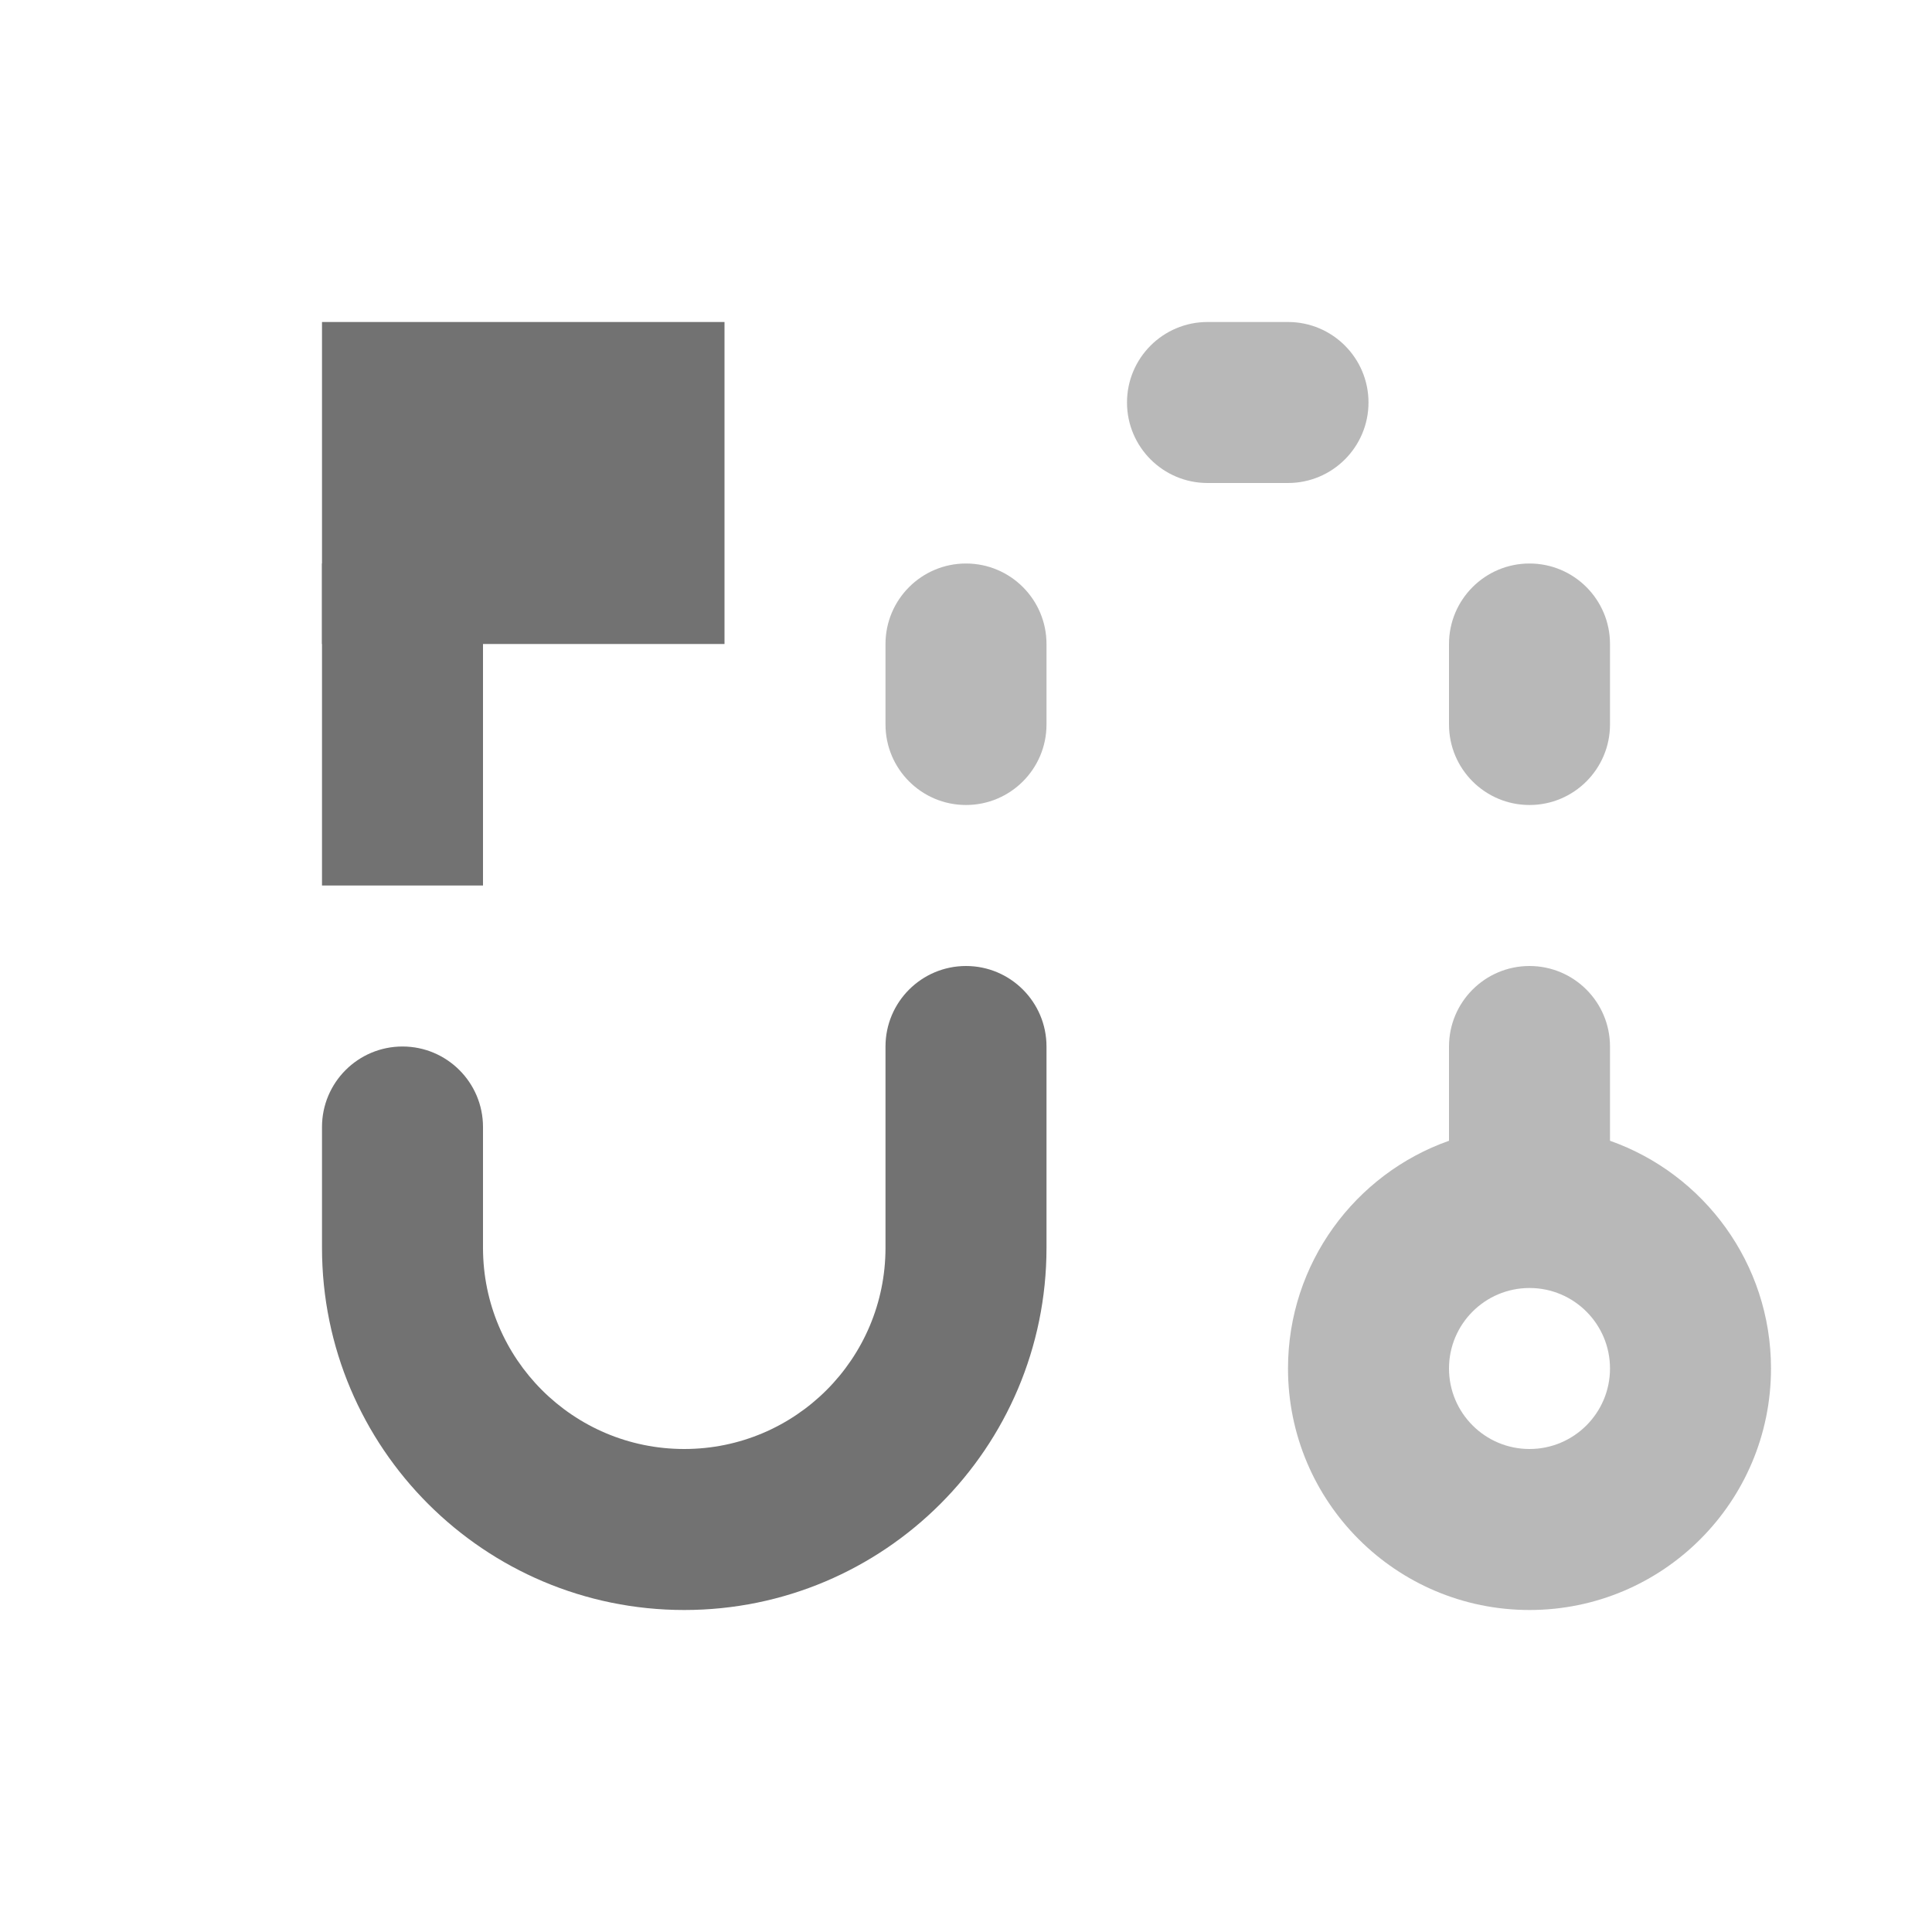
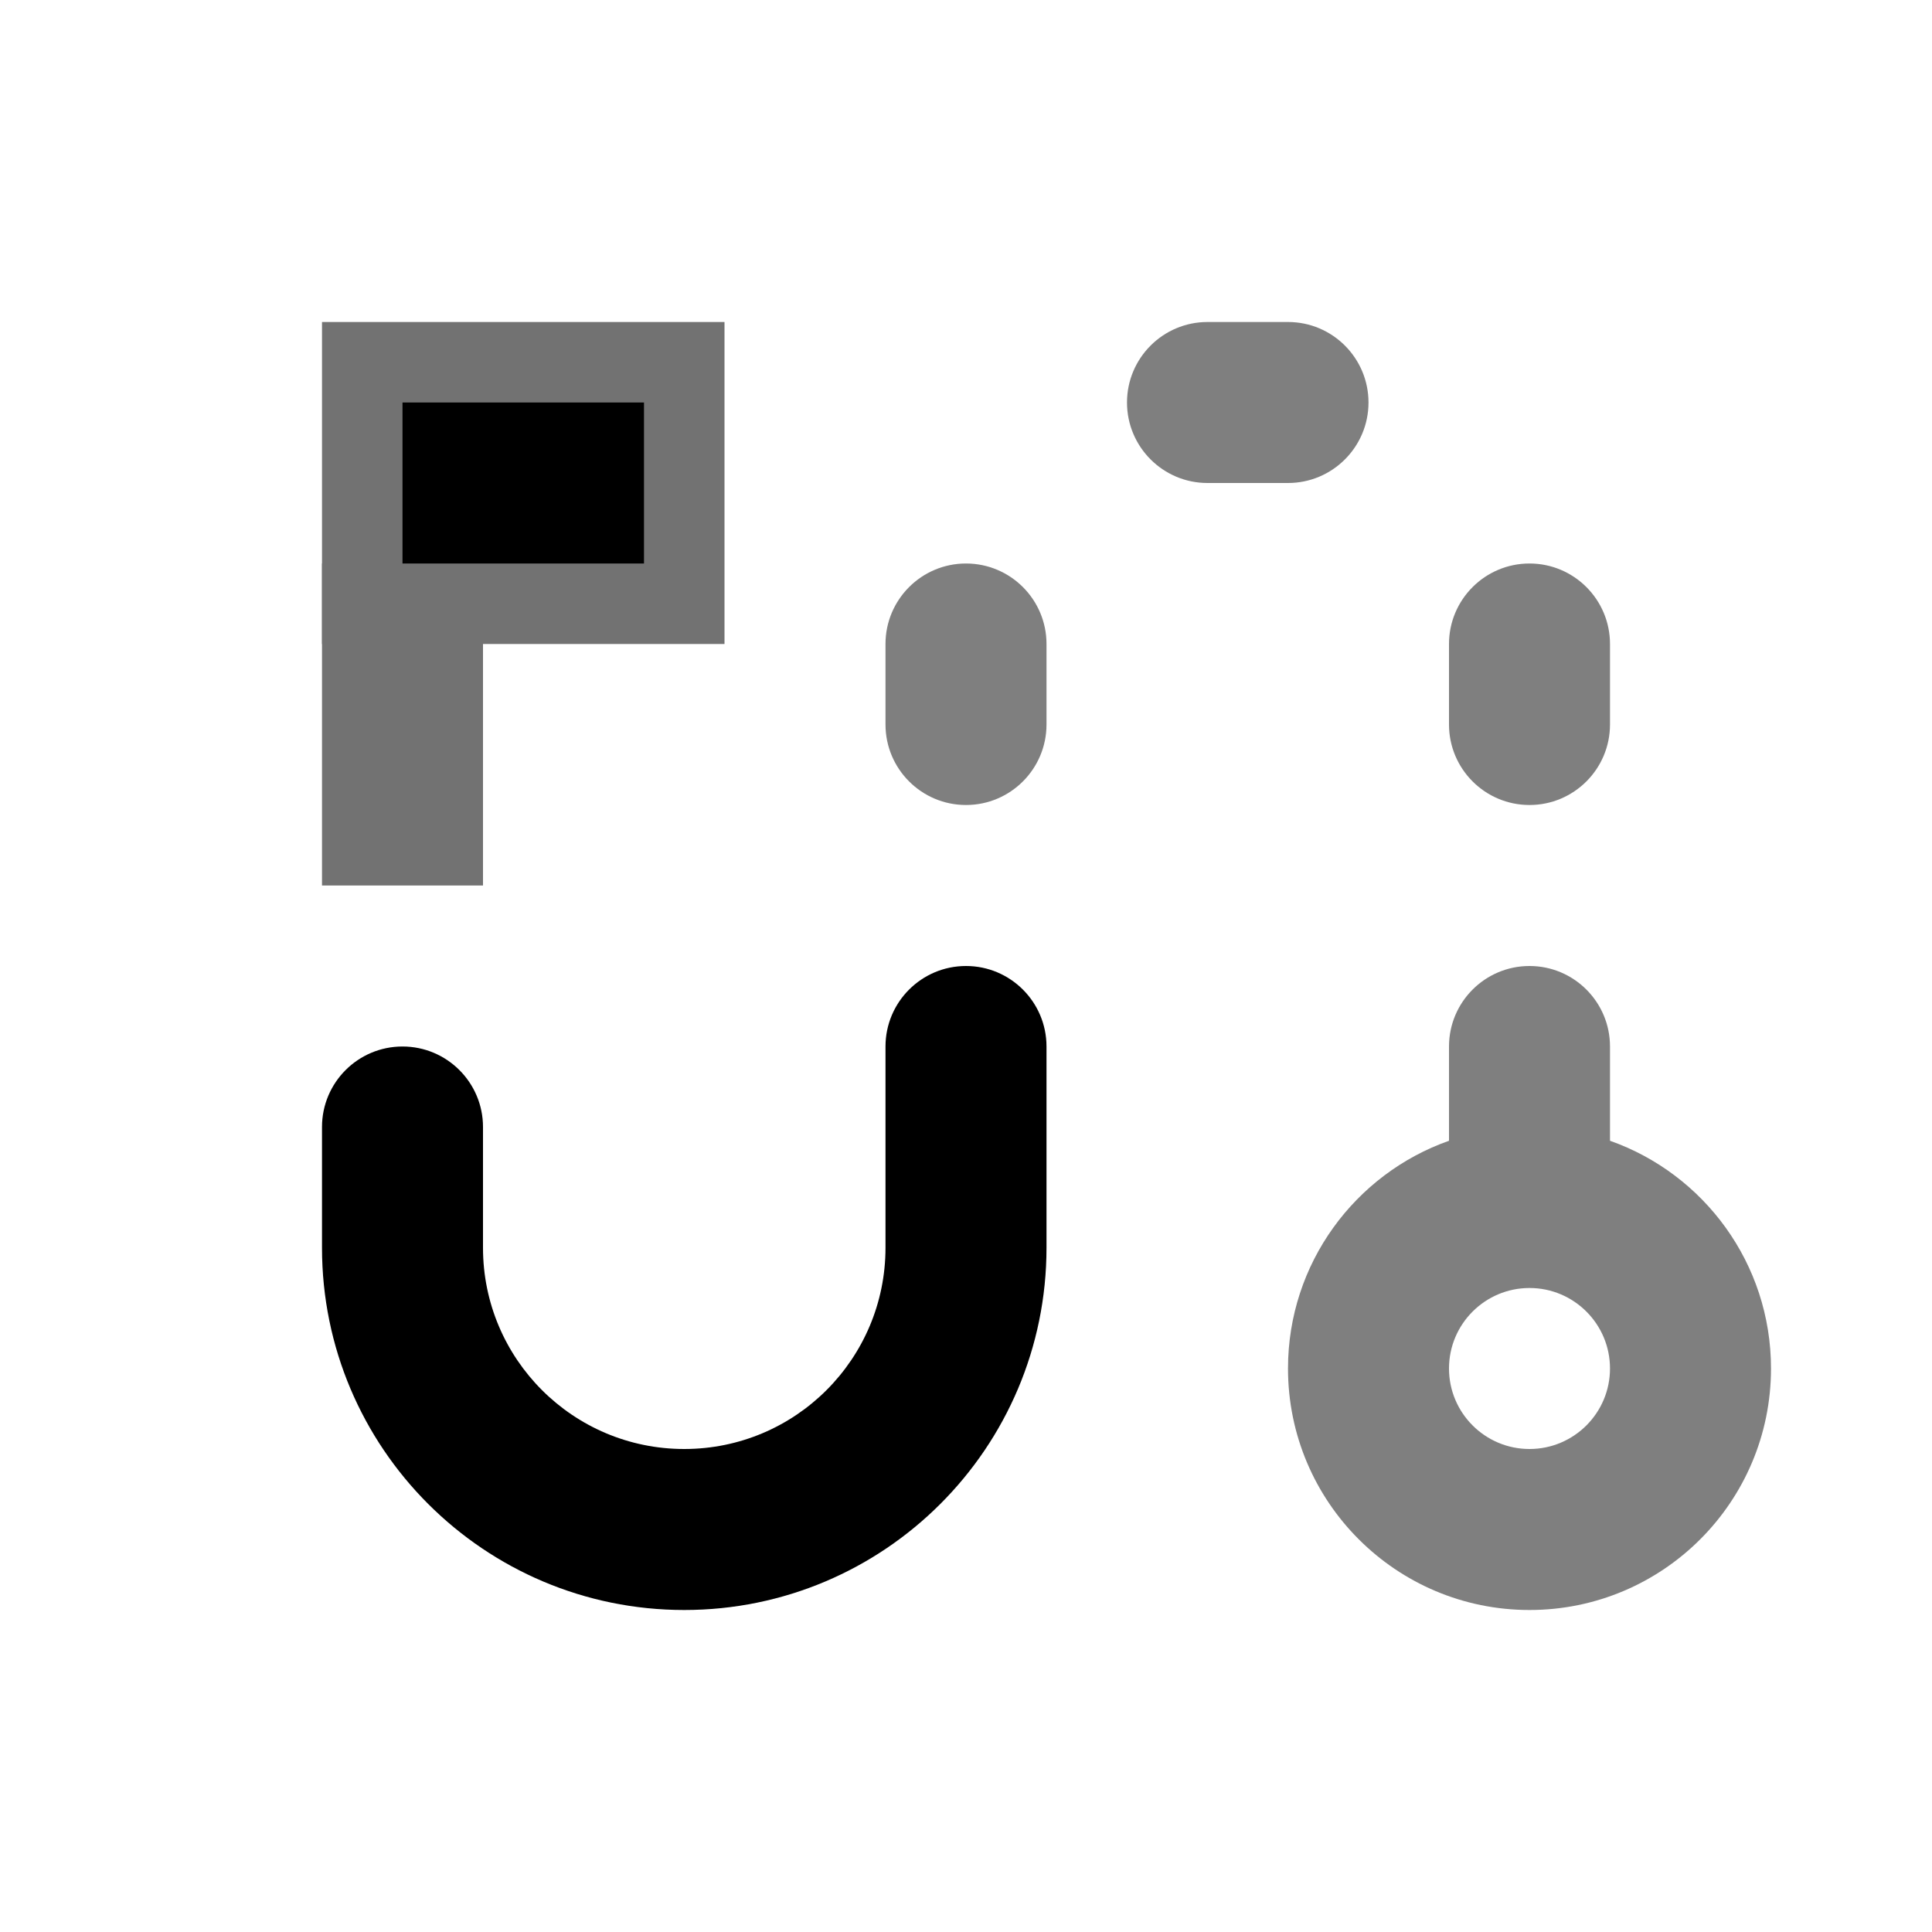
- <svg xmlns="http://www.w3.org/2000/svg" width="24" height="24" viewBox="0 0 24 24" fill="none">
-   <path fill-rule="evenodd" clip-rule="evenodd" d="M13 15.5C13 17.985 10.985 20 8.5 20C6.015 20 4 17.985 4 15.5L4 14C4 13.448 4.448 13 5 13C5.552 13 6 13.448 6 14V15.5C6 16.881 7.119 18 8.5 18C9.881 18 11 16.881 11 15.5L11 13C11 12.448 11.448 12 12 12C12.552 12 13 12.448 13 13L13 15.5Z" fill="#727272" />
+ <svg xmlns="http://www.w3.org/2000/svg" width="24" height="24" viewBox="0 0 24 24">
+   <path fill-rule="evenodd" clip-rule="evenodd" d="M13 15.5C13 17.985 10.985 20 8.5 20C6.015 20 4 17.985 4 15.5L4 14C4 13.448 4.448 13 5 13C5.552 13 6 13.448 6 14V15.5C6 16.881 7.119 18 8.5 18C9.881 18 11 16.881 11 15.5L11 13C11 12.448 11.448 12 12 12C12.552 12 13 12.448 13 13L13 15.5Z" />
  <g opacity="0.5">
-     <path d="M14 5C14 4.448 14.448 4 15 4H16C16.552 4 17 4.448 17 5C17 5.552 16.552 6 16 6H15C14.448 6 14 5.552 14 5Z" fill="#727272" />
-     <path d="M12 7C12.552 7 13 7.448 13 8V9C13 9.552 12.552 10 12 10C11.448 10 11 9.552 11 9V8C11 7.448 11.448 7 12 7Z" fill="#727272" />
-     <path d="M20 8C20 7.448 19.552 7 19 7C18.448 7 18 7.448 18 8V9C18 9.552 18.448 10 19 10C19.552 10 20 9.552 20 9V8Z" fill="#727272" />
-     <path fill-rule="evenodd" clip-rule="evenodd" d="M19 12C19.552 12 20 12.448 20 13V14.171C21.165 14.582 22 15.694 22 17C22 18.657 20.657 20 19 20C17.343 20 16 18.657 16 17C16 15.694 16.835 14.582 18 14.171V13C18 12.448 18.448 12 19 12ZM19 18C19.552 18 20 17.552 20 17C20 16.448 19.552 16 19 16C18.448 16 18 16.448 18 17C18 17.552 18.448 18 19 18Z" fill="#727272" />
+     <path d="M14 5C14 4.448 14.448 4 15 4H16C16.552 4 17 4.448 17 5C17 5.552 16.552 6 16 6H15C14.448 6 14 5.552 14 5Z" />
+     <path d="M12 7C12.552 7 13 7.448 13 8V9C13 9.552 12.552 10 12 10C11.448 10 11 9.552 11 9V8C11 7.448 11.448 7 12 7Z" />
+     <path d="M20 8C20 7.448 19.552 7 19 7C18.448 7 18 7.448 18 8V9C18 9.552 18.448 10 19 10C19.552 10 20 9.552 20 9V8Z" />
+     <path fill-rule="evenodd" clip-rule="evenodd" d="M19 12C19.552 12 20 12.448 20 13V14.171C21.165 14.582 22 15.694 22 17C22 18.657 20.657 20 19 20C17.343 20 16 18.657 16 17C16 15.694 16.835 14.582 18 14.171V13C18 12.448 18.448 12 19 12ZM19 18C19.552 18 20 17.552 20 17C20 16.448 19.552 16 19 16C18.448 16 18 16.448 18 17C18 17.552 18.448 18 19 18Z" />
  </g>
-   <path d="M4.5 10.5V7.5H5.5V10.5H4.5Z" fill="#727272" stroke="#727272" />
-   <path d="M4.5 7.5V4.5H8.5V6V7.5H4.5Z" fill="#727272" stroke="#727272" />
+   <path d="M4.5 10.5V7.5H5.5V10.5H4.5Z" stroke="#727272" />
+   <path d="M4.5 7.5V4.5H8.5V6V7.5H4.5Z" stroke="#727272" />
</svg>
